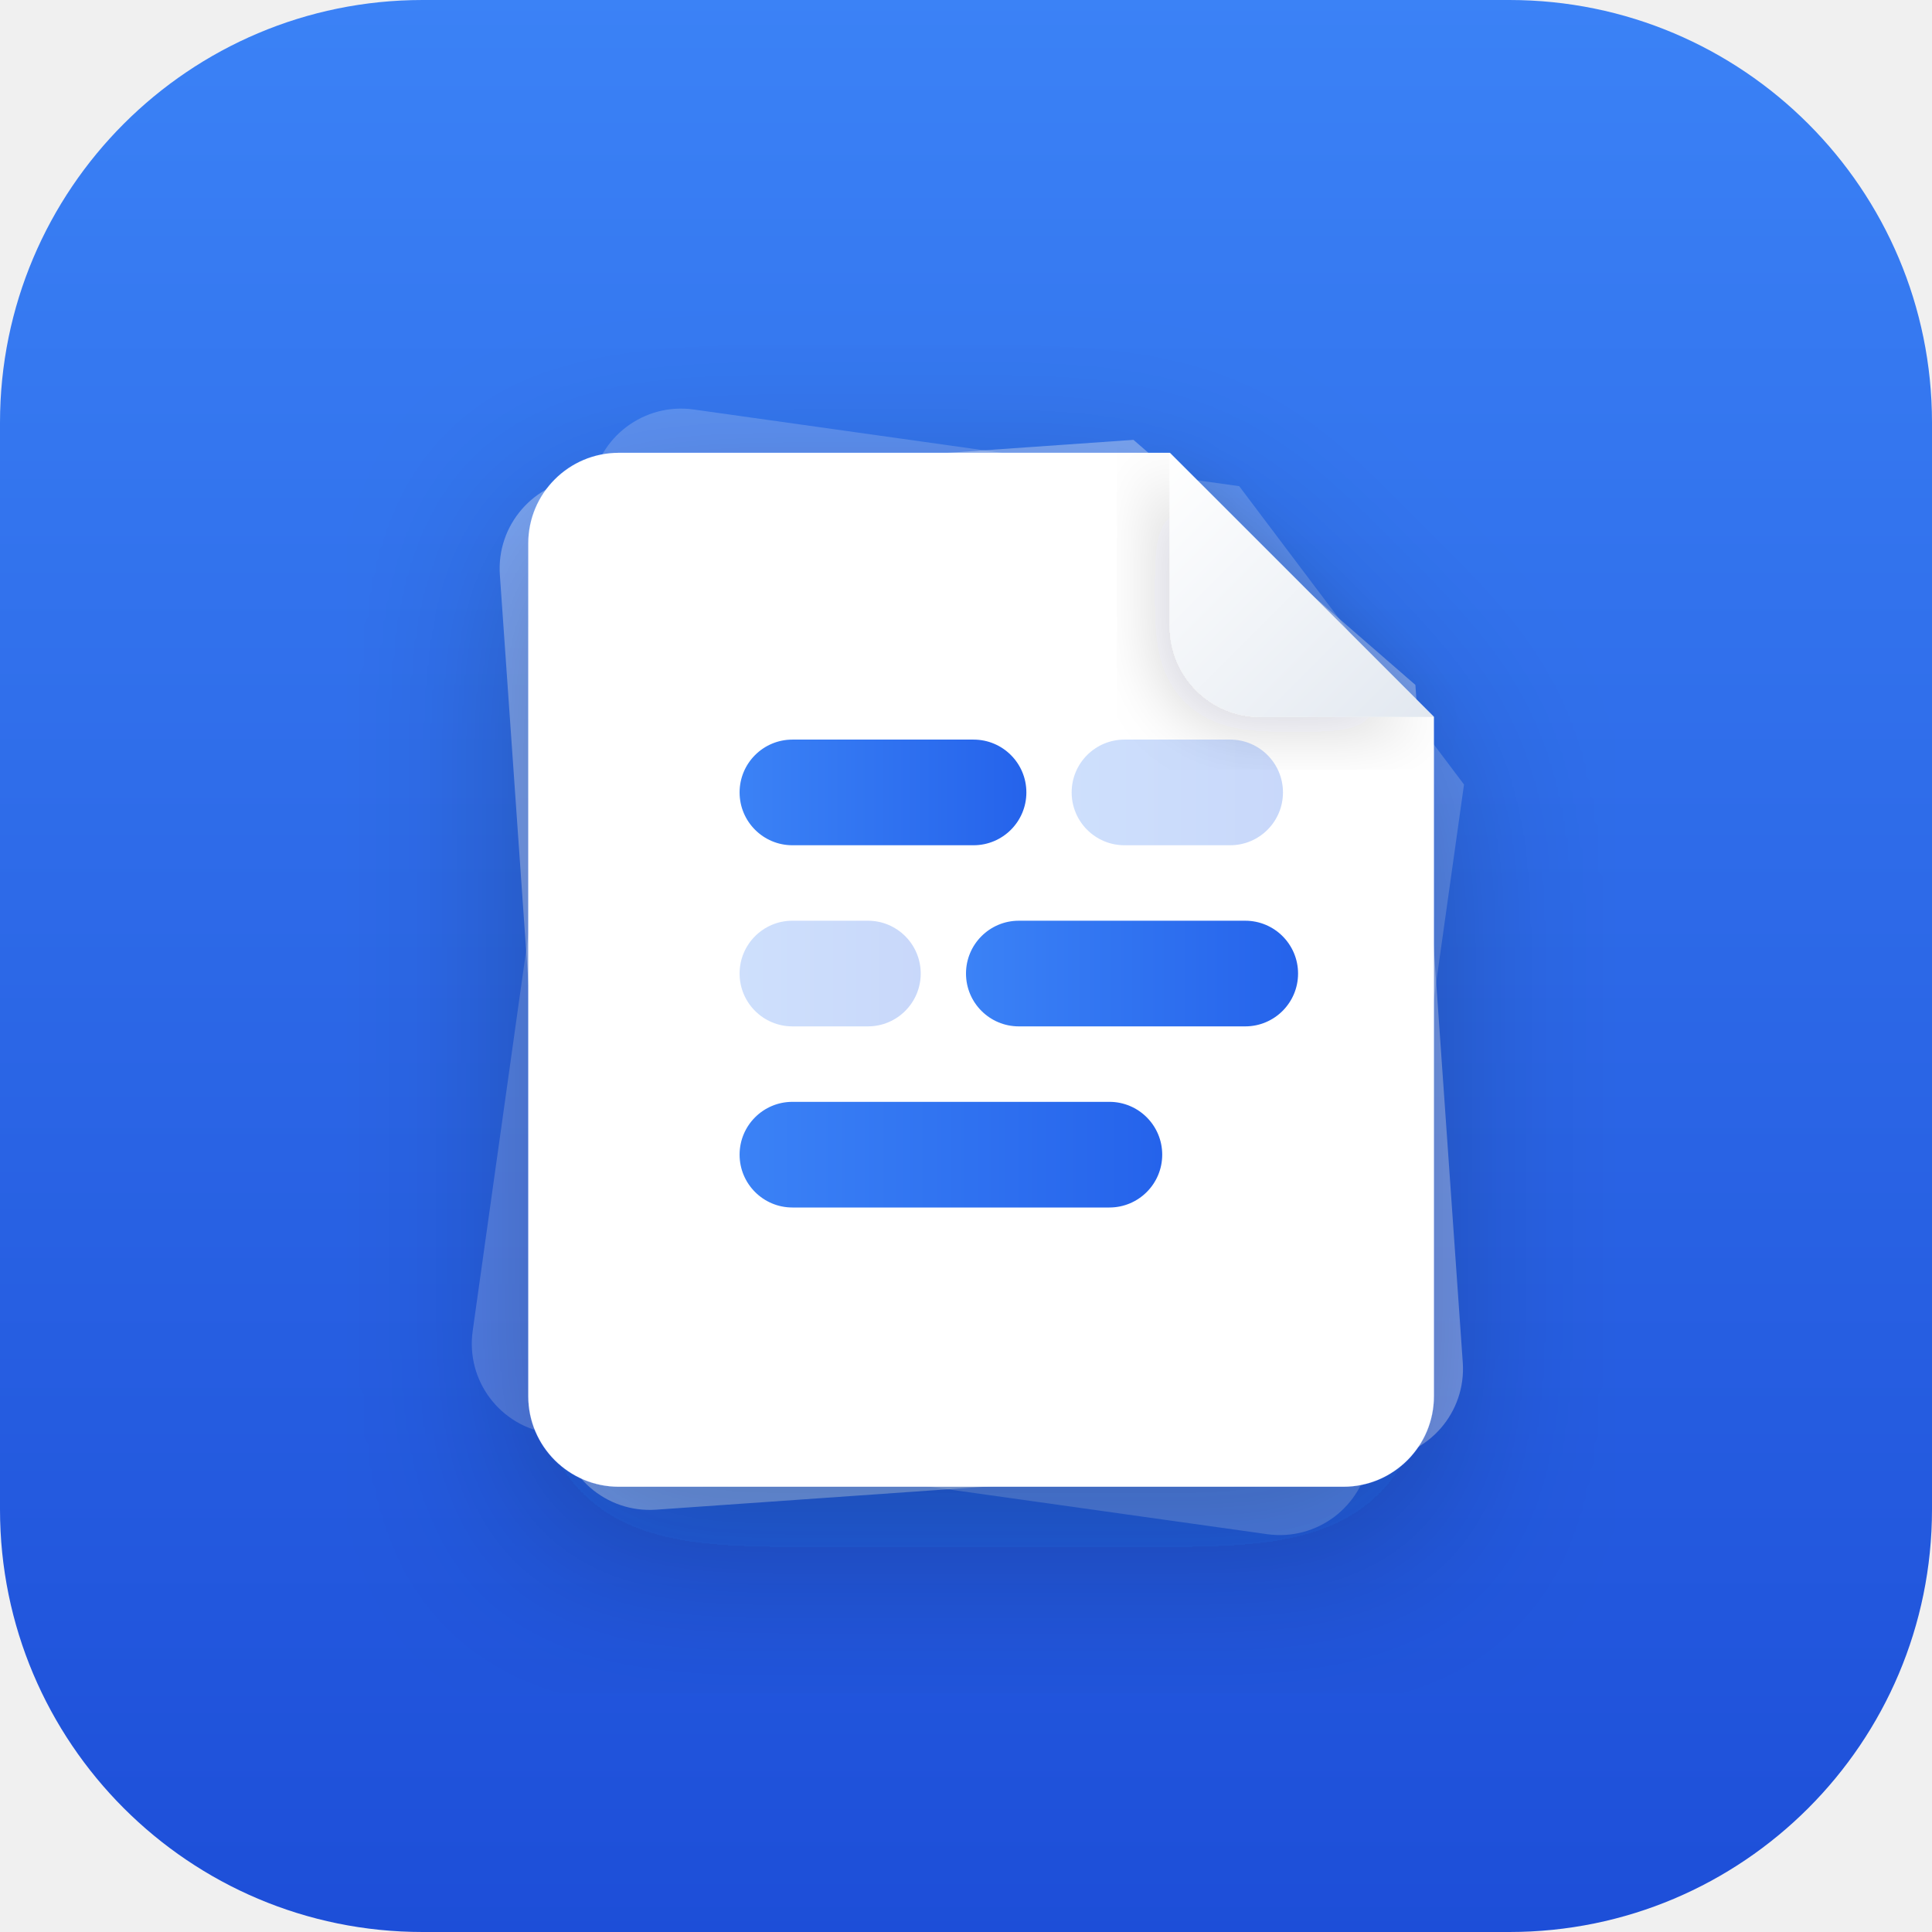
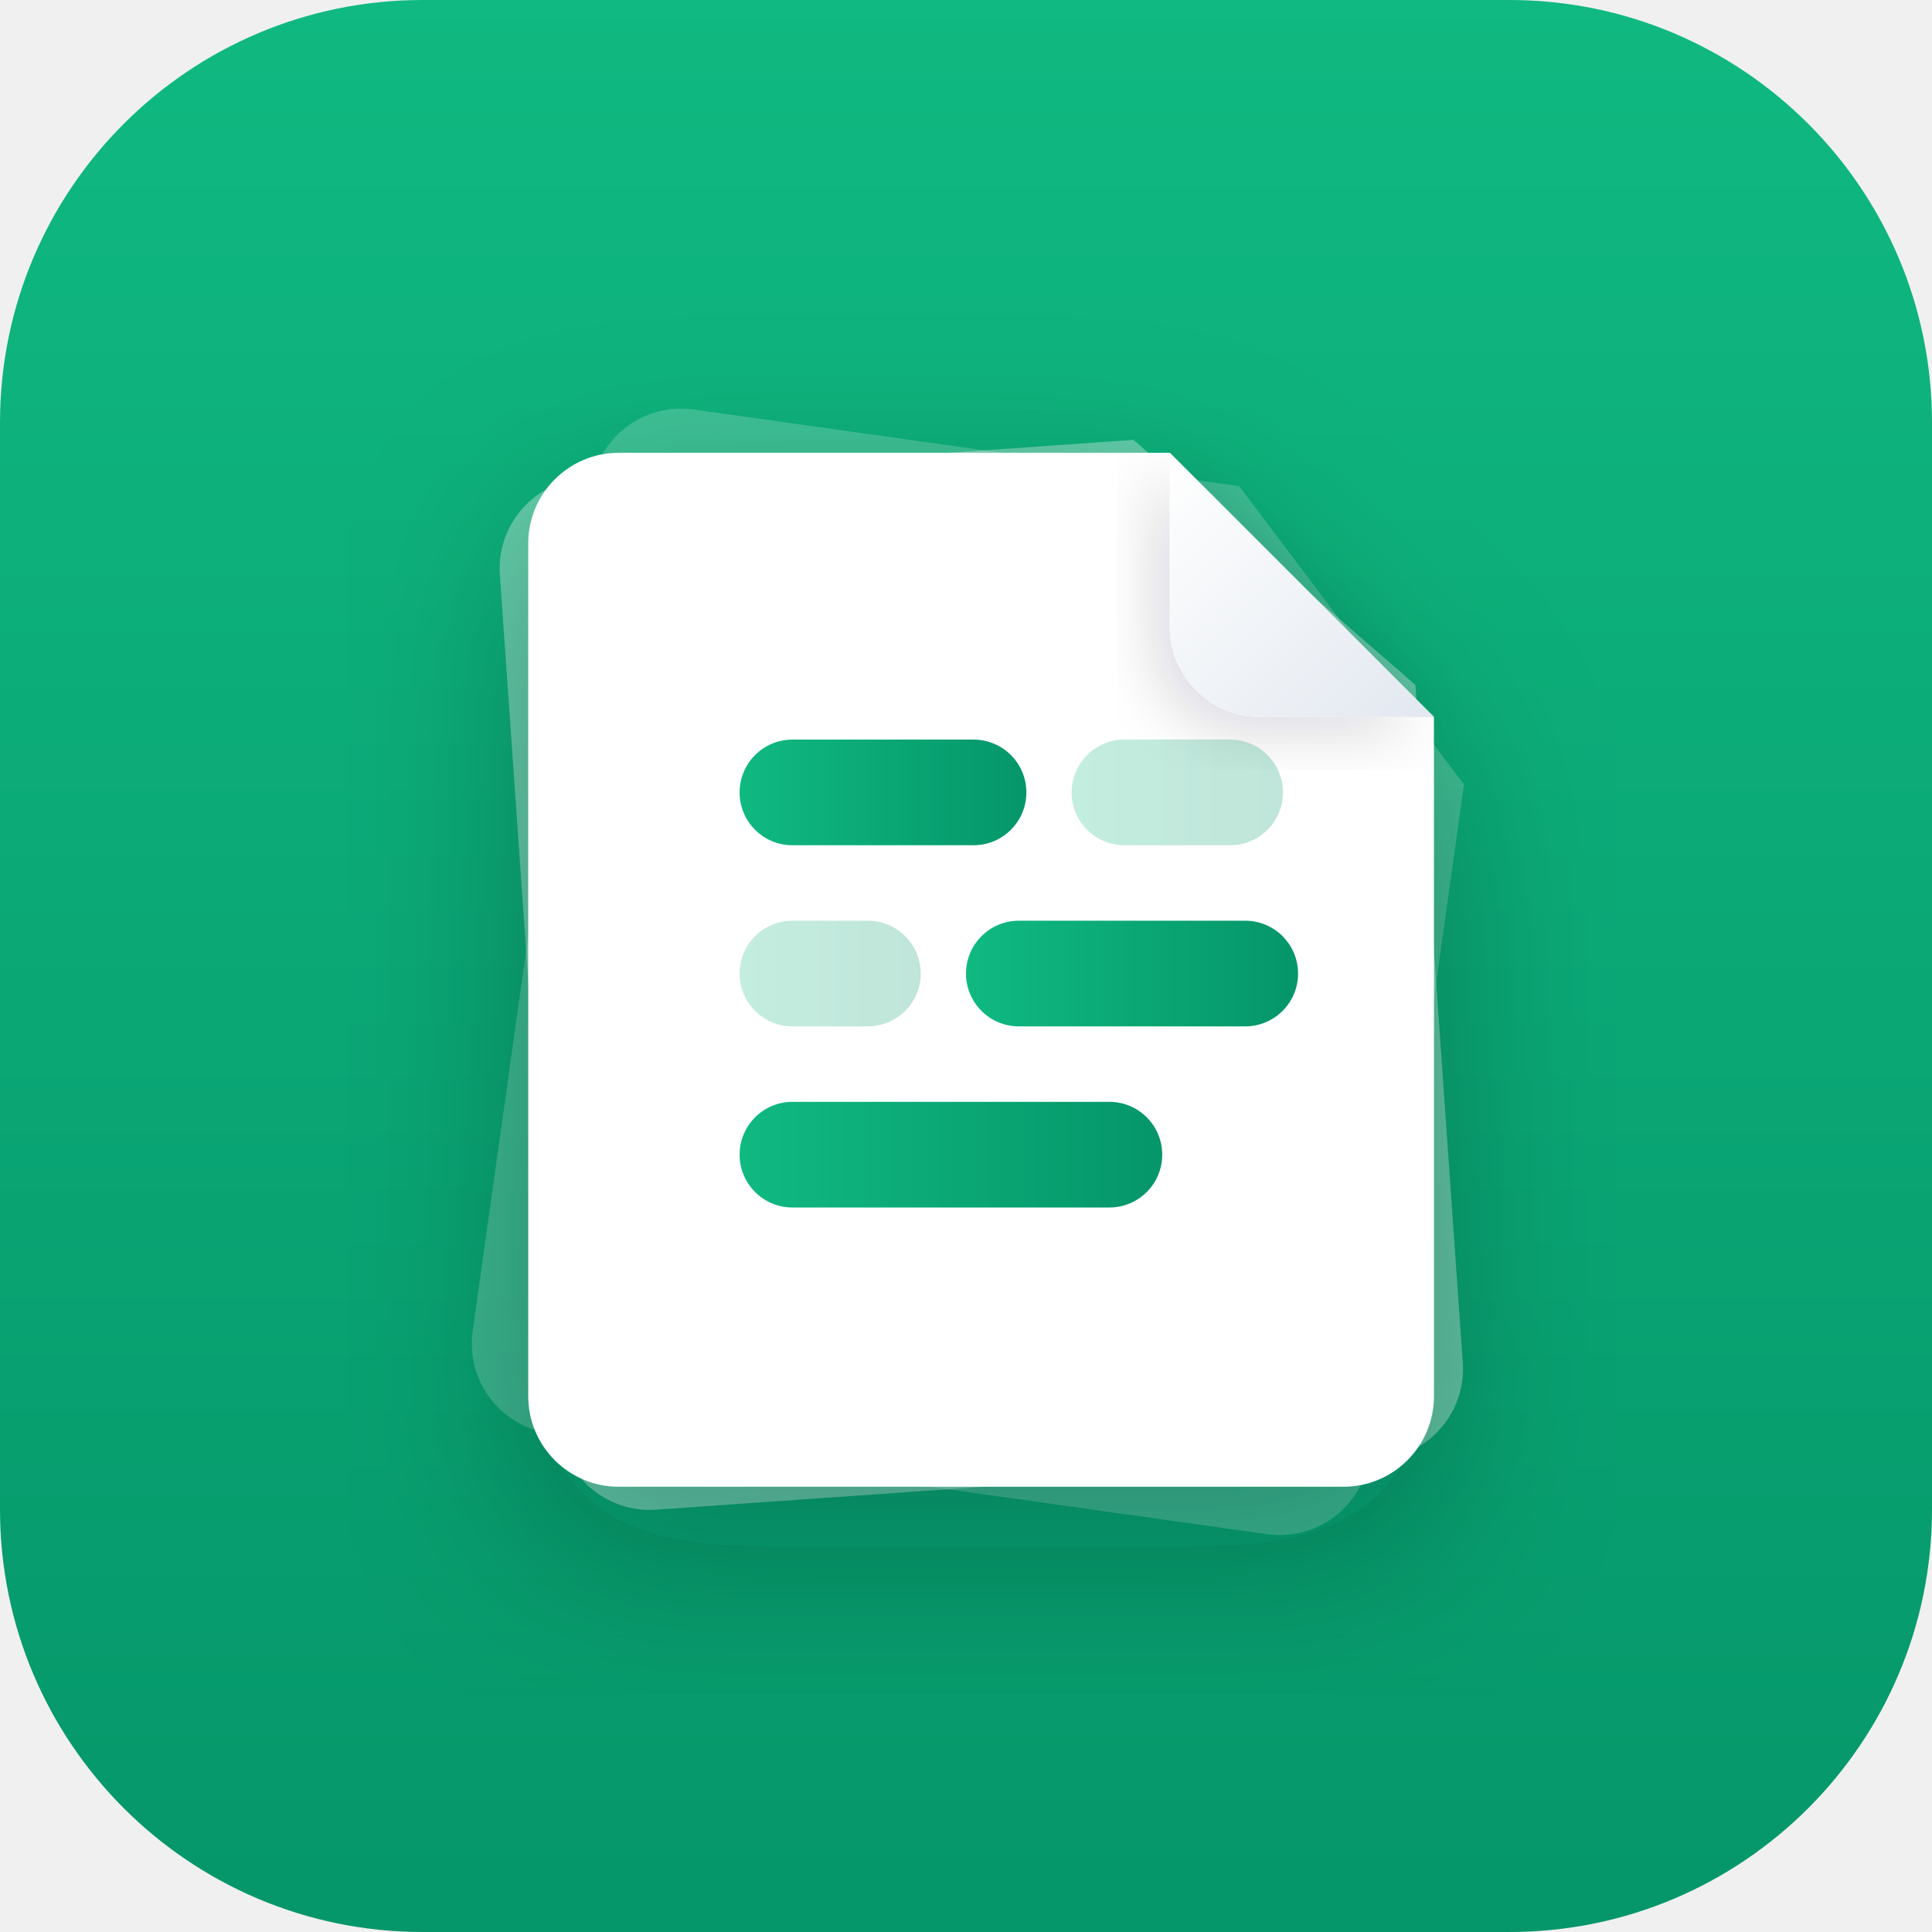
<svg xmlns="http://www.w3.org/2000/svg" viewBox="0 0 512 512" width="512" height="512">
  <defs>
    <linearGradient id="appBg" x1="0%" y1="0%" x2="0%" y2="100%">
-       <stop offset="0%" stop-color="#3B82F6" />
-       <stop offset="100%" stop-color="#1D4ED8" />
+       <stop offset="0%" stop-color="#10B981" />
+       <stop offset="100%" stop-color="#059669" />
    </linearGradient>
    <linearGradient id="foldGrad" x1="0%" y1="0%" x2="100%" y2="100%">
      <stop offset="0%" stop-color="#FFFFFF" />
      <stop offset="100%" stop-color="#E2E8F0" />
    </linearGradient>
    <linearGradient id="blockGrad" x1="0%" y1="0%" x2="100%" y2="0%">
-       <stop offset="0%" stop-color="#3B82F6" />
-       <stop offset="100%" stop-color="#2563EB" />
+       <stop offset="0%" stop-color="#10B981" />
+       <stop offset="100%" stop-color="#059669" />
    </linearGradient>
    <filter id="noteShadow" x="-20%" y="-20%" width="140%" height="140%">
      <feDropShadow dx="0" dy="16" stdDeviation="24" flood-color="#0F172A" flood-opacity="0.25" />
    </filter>
    <filter id="foldShadow" x="-20%" y="-20%" width="140%" height="140%">
      <feDropShadow dx="-4" dy="4" stdDeviation="8" flood-color="#0F172A" flood-opacity="0.15" />
    </filter>
  </defs>
  <g id="app-bg">
    <rect width="512" height="512" rx="112" fill="url(#appBg)" />
  </g>
  <g transform="rotate(8 256 256)">
    <path d="M 164 120 H 310 L 380 190 V 370 A 24 24 0 0 1 356 394 H 164 A 24 24 0 0 1 140 370 V 144 A 24 24 0 0 1 164 120 Z" fill="#FFFFFF" opacity="0.2" />
  </g>
  <g transform="rotate(-4 256 256)">
    <path d="M 164 120 H 310 L 380 190 V 370 A 24 24 0 0 1 356 394 H 164 A 24 24 0 0 1 140 370 V 144 A 24 24 0 0 1 164 120 Z" fill="#FFFFFF" opacity="0.35" />
  </g>
  <g id="front-note" filter="url(#noteShadow)">
    <path d="M 164 120 H 310 L 380 190 V 370 A 24 24 0 0 1 356 394 H 164 A 24 24 0 0 1 140 370 V 144 A 24 24 0 0 1 164 120 Z" fill="#FFFFFF" />
    <path d="M 310 120 V 166 A 24 24 0 0 0 334 190 H 380 Z" fill="url(#foldGrad)" filter="url(#foldShadow)" />
  </g>
  <g id="flex-blocks" fill="url(#blockGrad)">
    <rect x="196" y="196" width="76" height="28" rx="14" />
    <rect x="284" y="196" width="56" height="28" rx="14" fill-opacity="0.25" />
    <rect x="196" y="244" width="48" height="28" rx="14" fill-opacity="0.25" />
    <rect x="256" y="244" width="88" height="28" rx="14" />
    <rect x="196" y="292" width="112" height="28" rx="14" />
  </g>
</svg>
